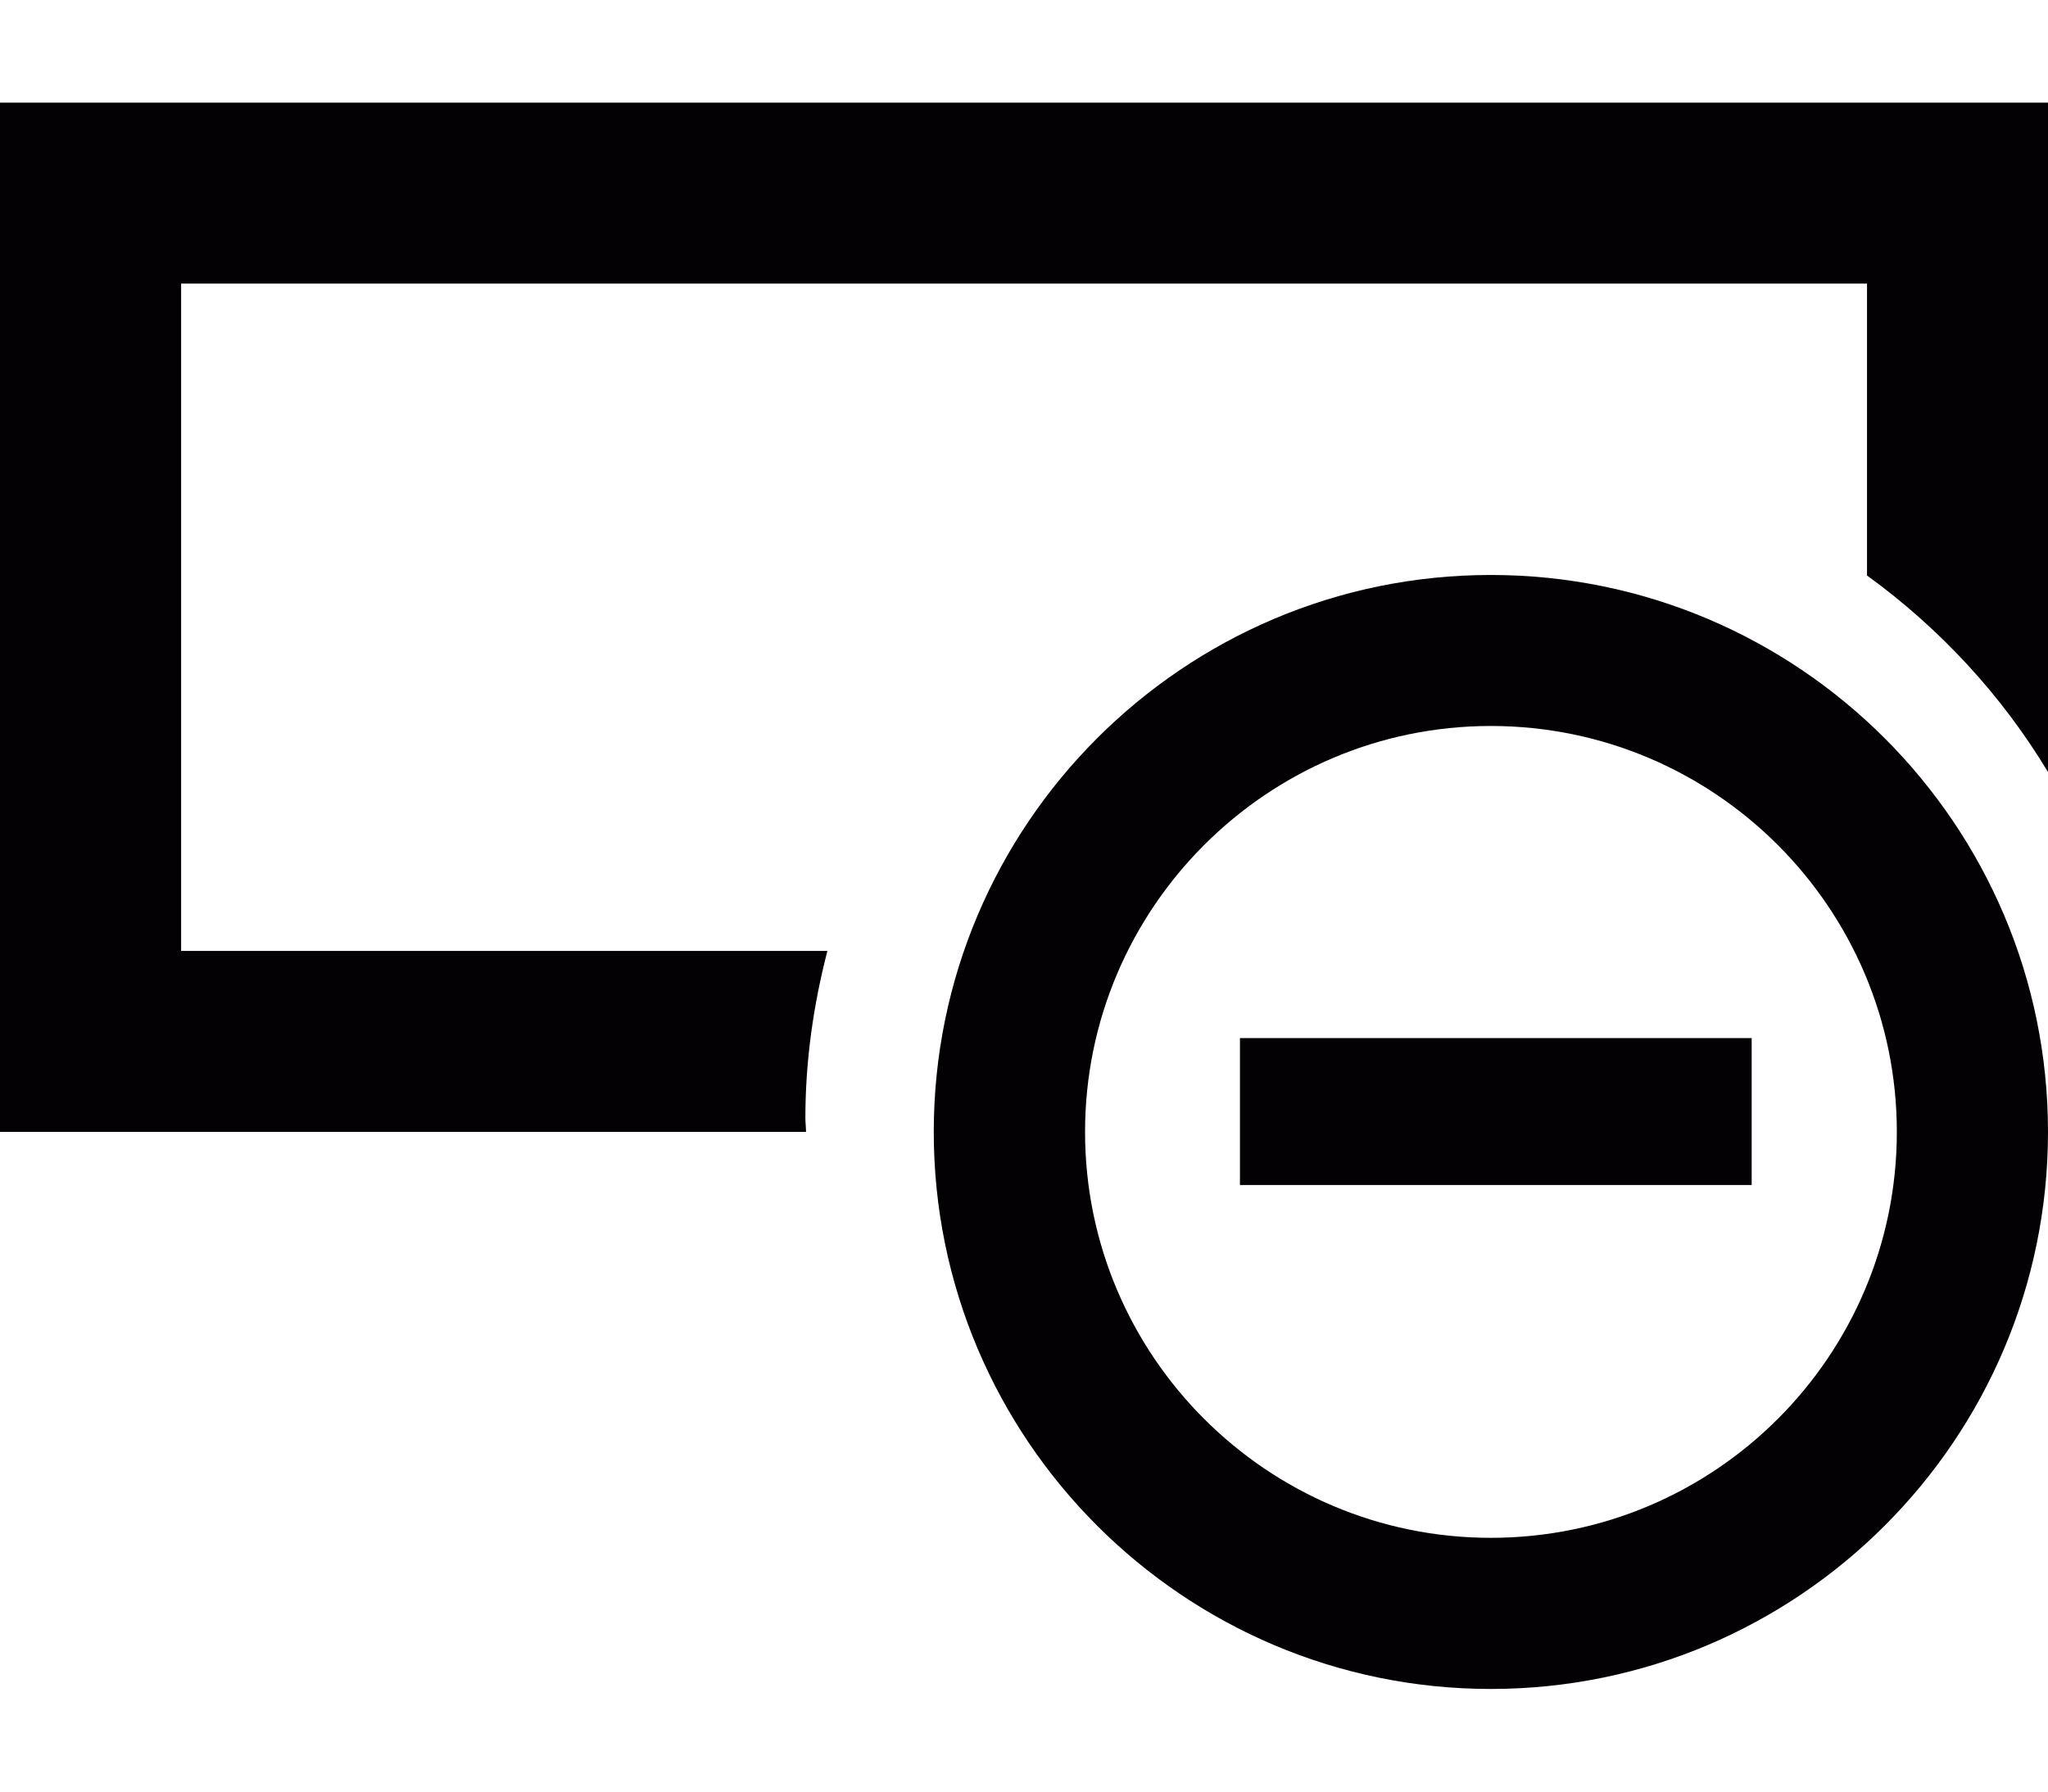
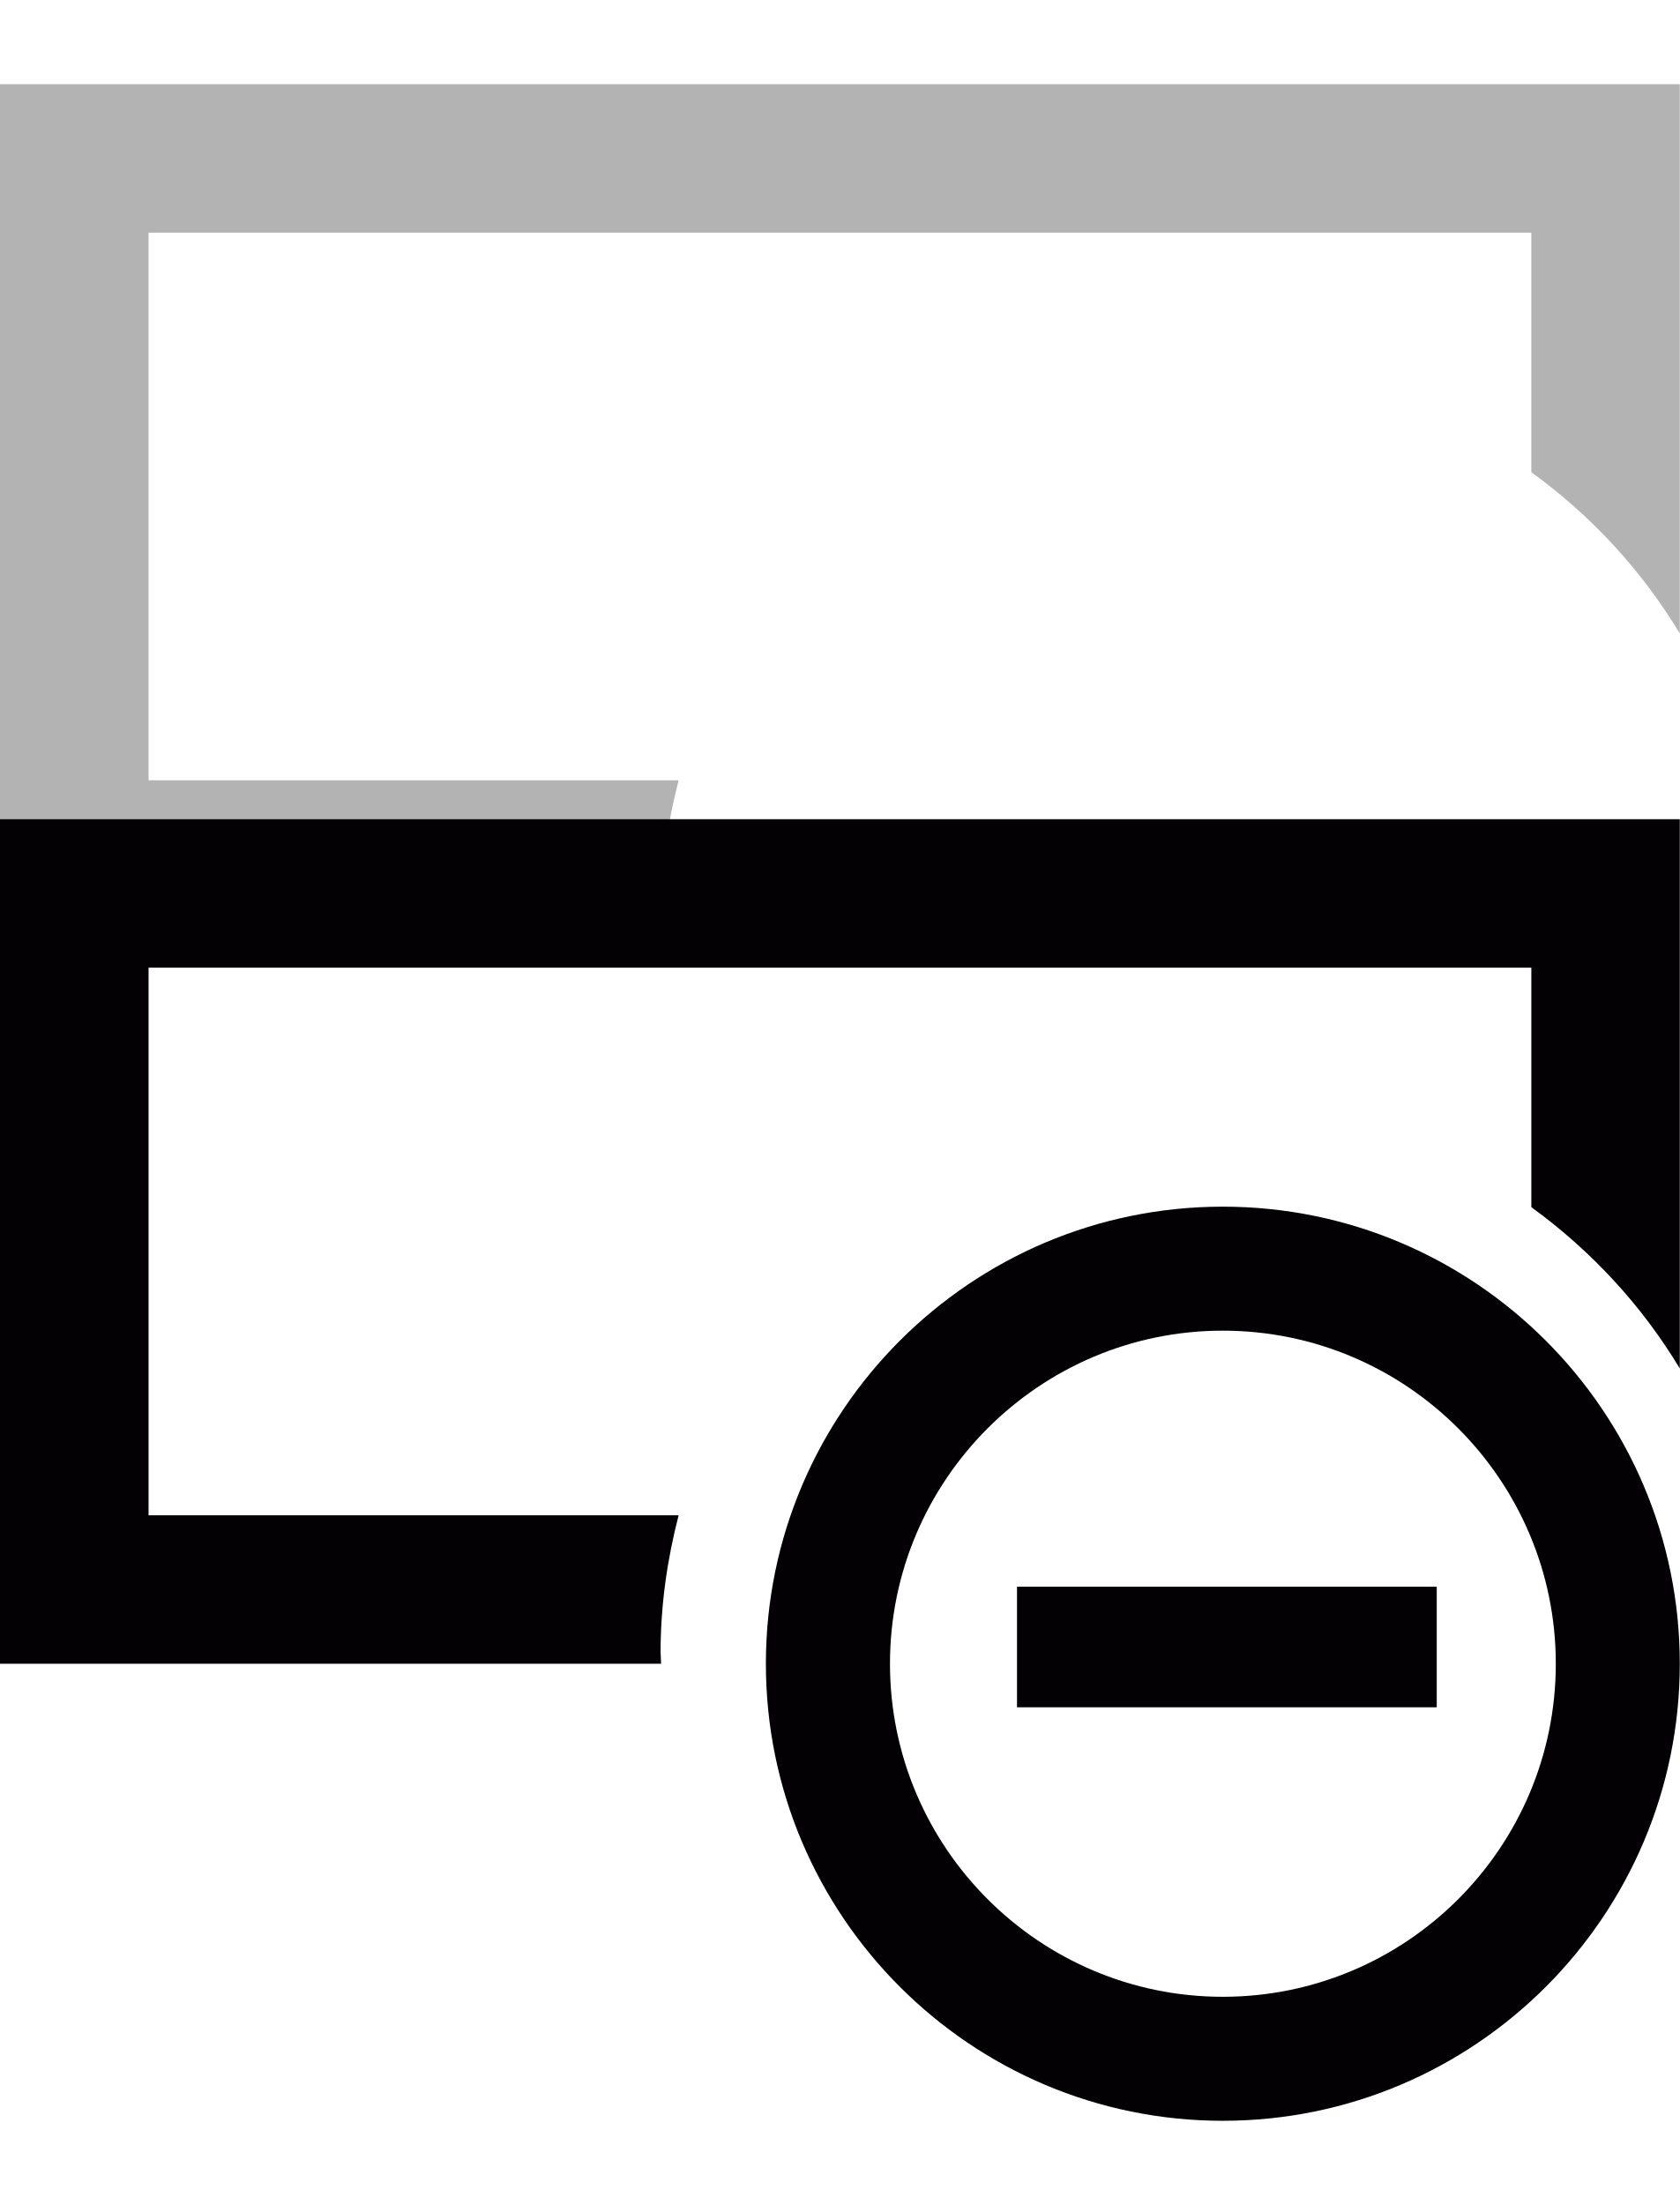
- <svg xmlns="http://www.w3.org/2000/svg" width="16" height="14" viewBox="0 0 16 14" fill="none">
-   <path d="M0 0.802V8.845H6.297C6.297 8.809 6.292 8.772 6.292 8.737C6.292 8.285 6.356 7.848 6.464 7.431H1.415V2.216H14.586V4.497C15.154 4.909 15.637 5.43 16 6.033V0.802H0Z" fill="#030104" />
-   <path d="M11.647 4.493C9.247 4.493 7.295 6.445 7.295 8.845C7.295 11.246 9.247 13.198 11.647 13.198C14.049 13.198 16 11.246 16 8.845C16 6.445 14.049 4.493 11.647 4.493ZM11.647 12.017C9.9 12.017 8.477 10.595 8.477 8.845C8.477 7.097 9.9 5.673 11.647 5.673C13.398 5.673 14.819 7.097 14.819 8.845C14.819 10.595 13.398 12.017 11.647 12.017Z" fill="#030104" />
-   <path d="M13.685 8.112H9.687V9.26H13.685V8.112Z" fill="#030104" />
+ <svg xmlns="http://www.w3.org/2000/svg" width="16" height="21" viewBox="0 0 16 21" fill="none">
+   <path d="M0 0.802V8.845H6.297C6.297 8.809 6.292 8.772 6.292 8.737C6.292 8.285 6.356 7.848 6.464 7.431H1.415V2.216H14.586V4.497C15.154 4.909 15.637 5.43 16 6.033V0.802H0Z" fill="#030104" fill-opacity="0.3" />
+   <path d="M0 7.802V15.845H6.297C6.297 15.809 6.292 15.772 6.292 15.737C6.292 15.285 6.356 14.848 6.464 14.431H1.415V9.216H14.586V11.497C15.154 11.909 15.637 12.43 16 13.033V7.802H0Z" fill="#030104" />
+   <path d="M11.647 11.492C9.247 11.492 7.295 13.445 7.295 15.845C7.295 18.246 9.247 20.198 11.647 20.198C14.049 20.198 16 18.246 16 15.845C16 13.445 14.049 11.492 11.647 11.492ZM11.647 19.017C9.9 19.017 8.477 17.595 8.477 15.845C8.477 14.097 9.9 12.673 11.647 12.673C13.398 12.673 14.819 14.097 14.819 15.845C14.819 17.595 13.398 19.017 11.647 19.017Z" fill="#030104" />
+   <path d="M13.685 15.111H9.687V16.26H13.685V15.111Z" fill="#030104" />
</svg>
